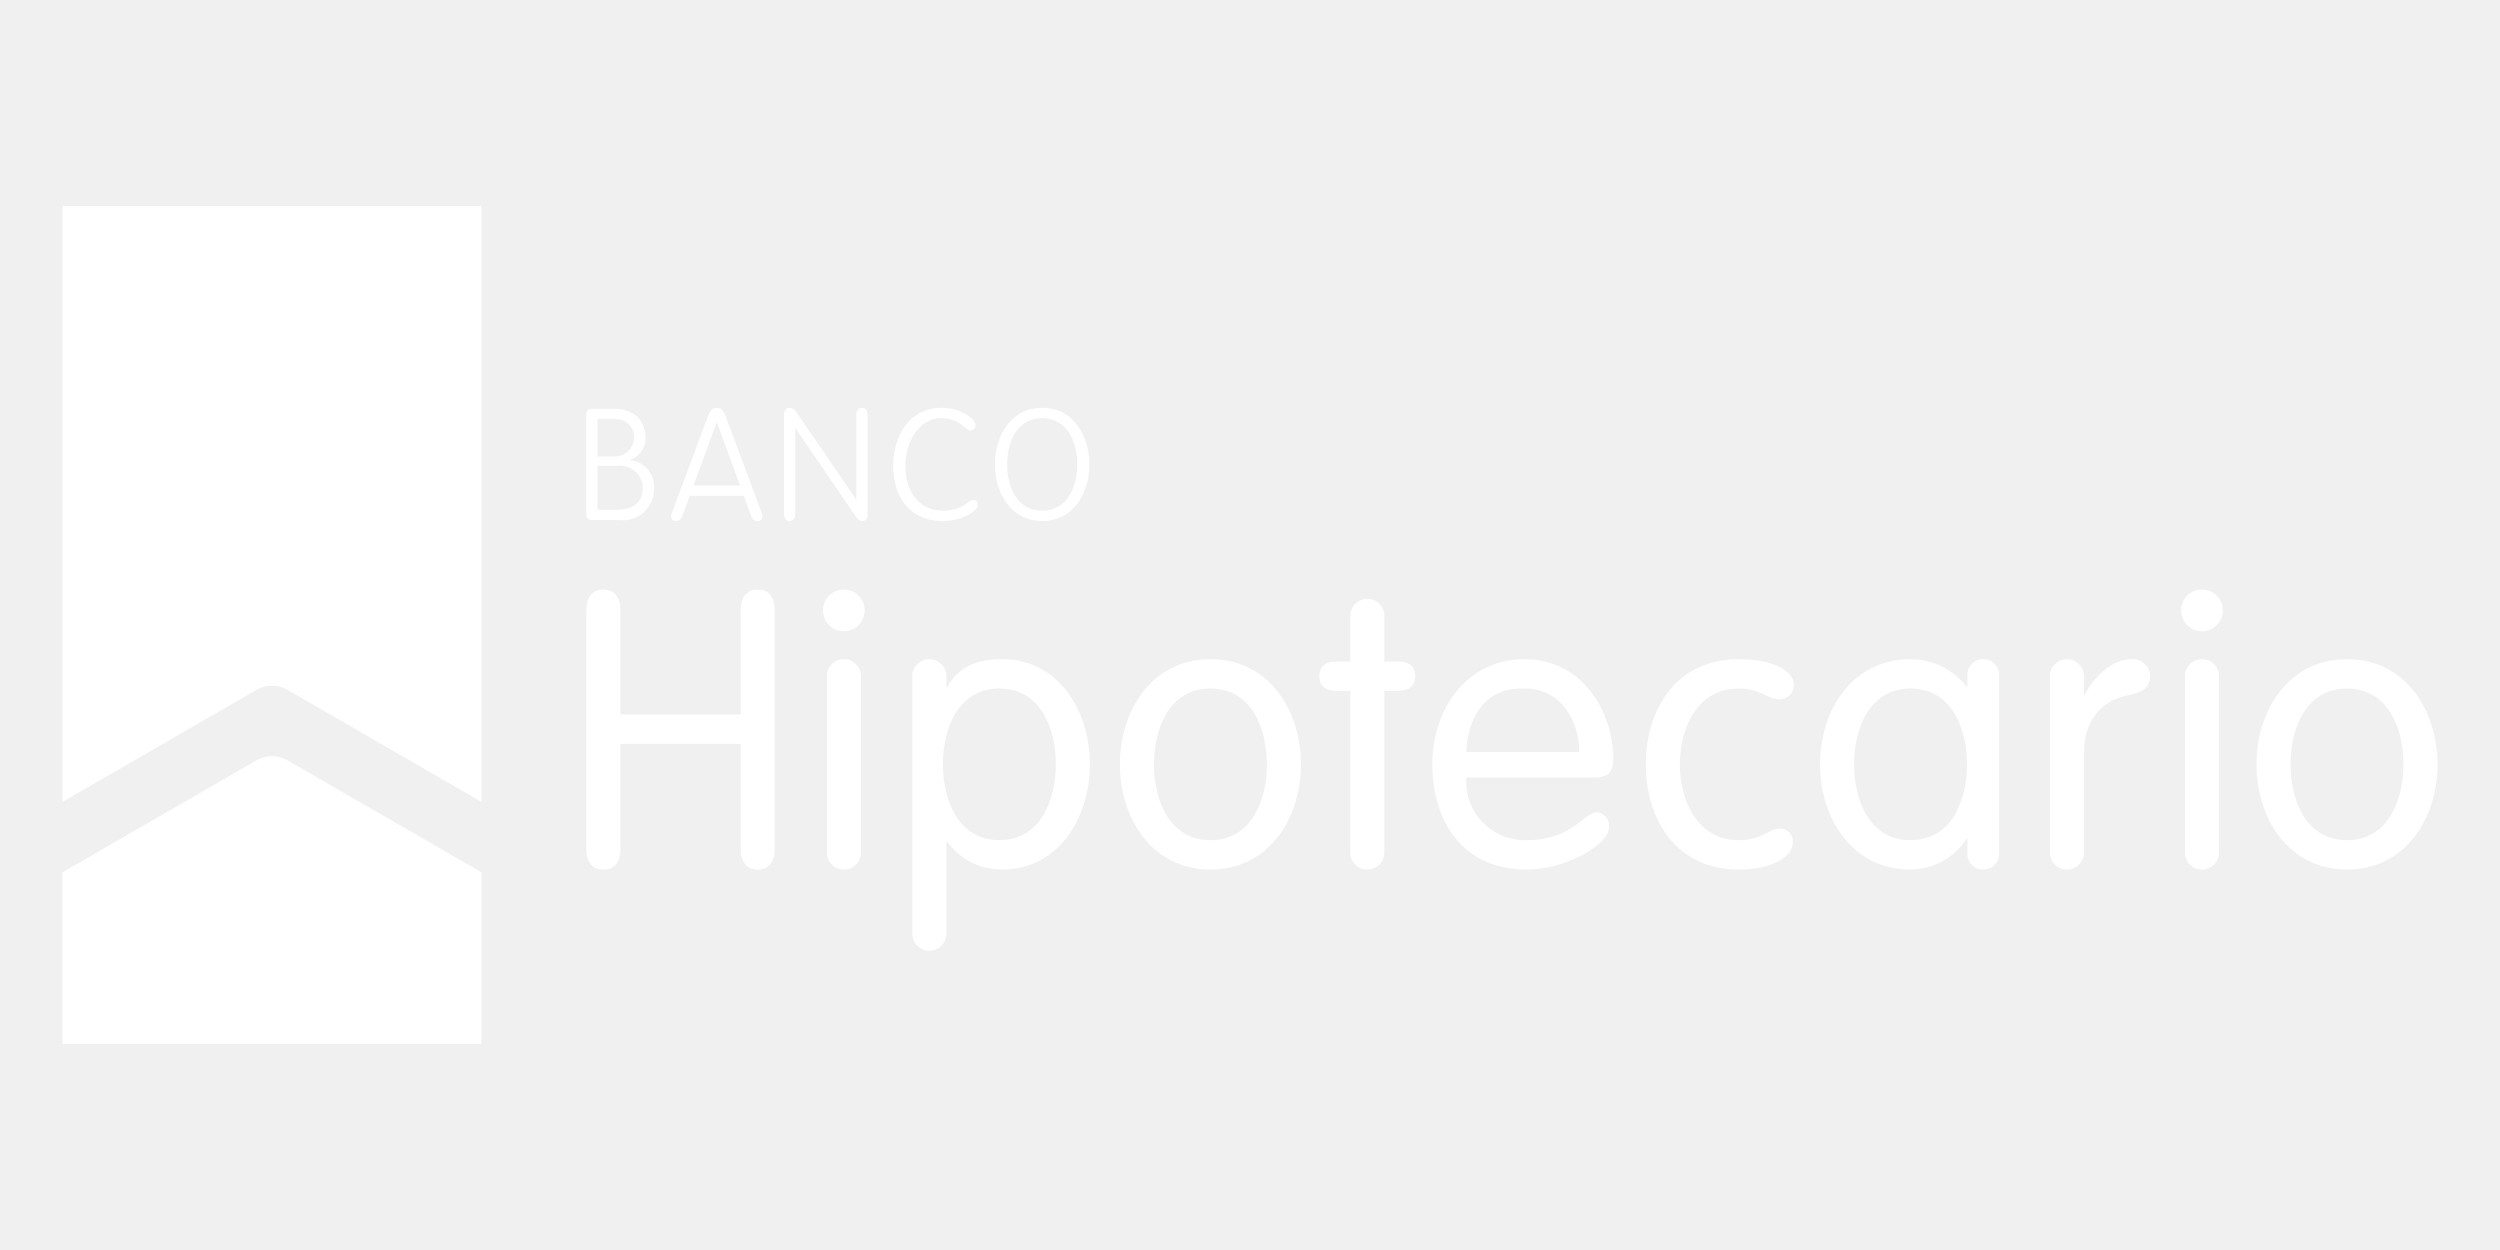
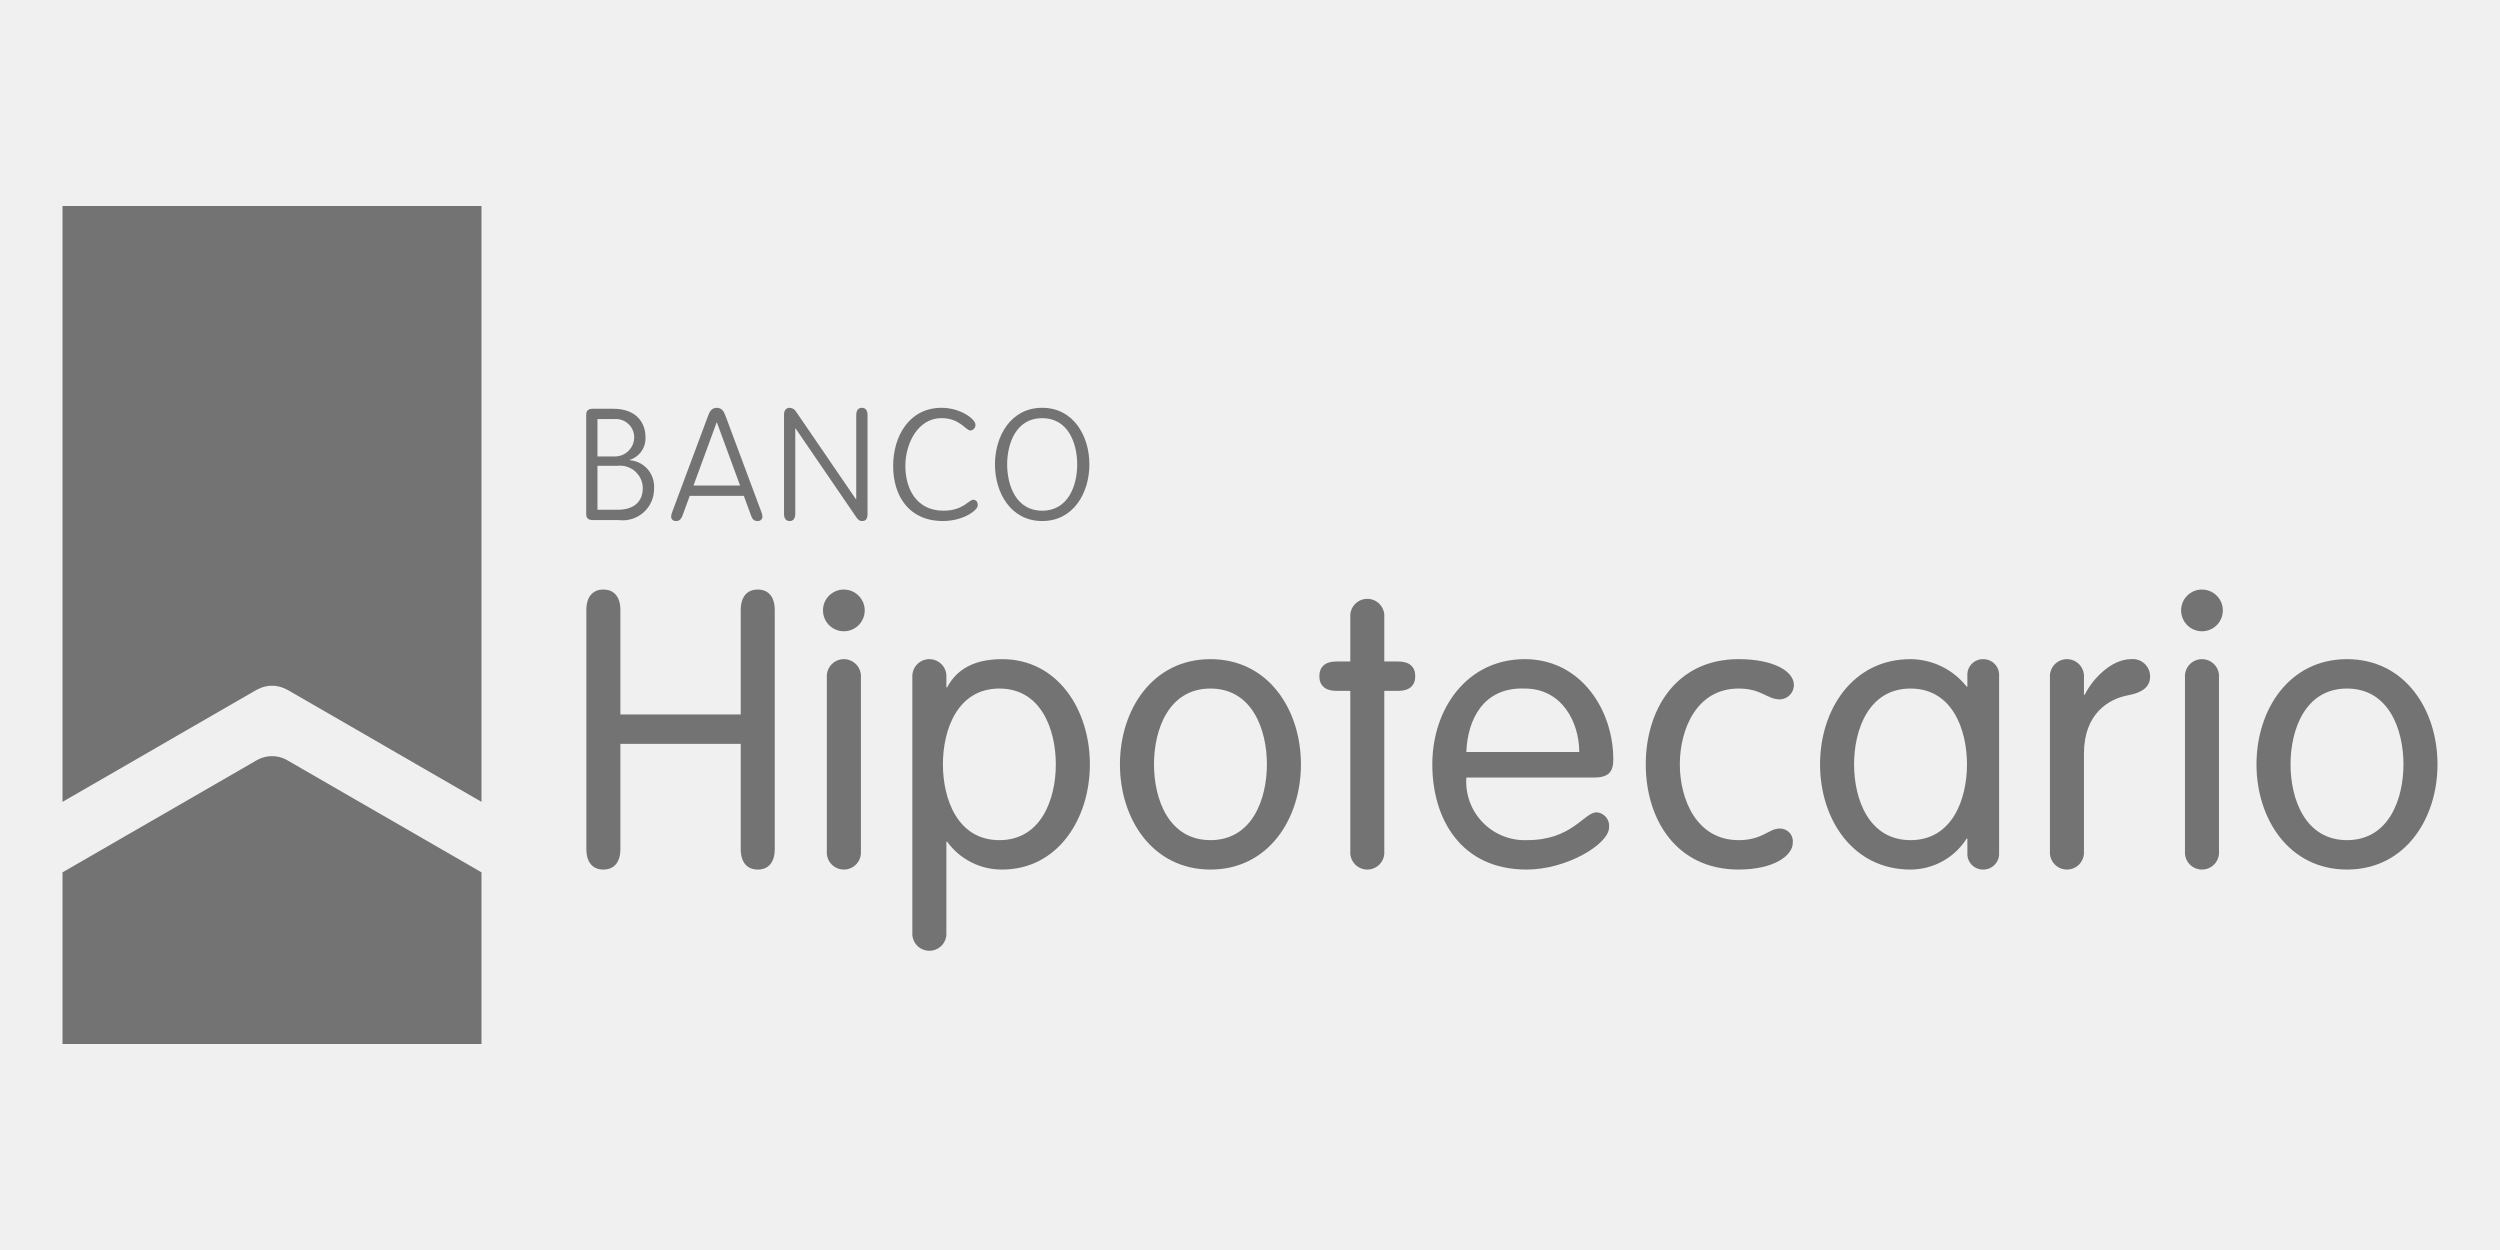
<svg xmlns="http://www.w3.org/2000/svg" width="200" height="100" viewBox="0 0 200 100" fill="none">
-   <mask id="mask0_59_1181" style="mask-type:alpha" maskUnits="userSpaceOnUse" x="0" y="0" width="200" height="100">
+   <mask id="mask0_131_1267" style="mask-type:alpha" maskUnits="userSpaceOnUse" x="0" y="0" width="200" height="100">
    <rect width="200" height="100" fill="#D9D9D9" />
  </mask>
-   <g mask="url(#mask0_59_1181)">
-     <path d="M47.797 40.781H49.401C50.661 40.781 51.425 40.181 51.425 39.031C51.42 38.777 51.361 38.527 51.253 38.297C51.144 38.068 50.989 37.863 50.797 37.697C50.605 37.531 50.38 37.407 50.138 37.332C49.895 37.258 49.639 37.236 49.387 37.266H47.797L47.797 40.781ZM47.797 36.516H49.111C49.322 36.527 49.532 36.495 49.729 36.421C49.926 36.348 50.106 36.236 50.259 36.09C50.411 35.945 50.532 35.77 50.614 35.576C50.696 35.383 50.738 35.174 50.737 34.964C50.734 34.762 50.689 34.563 50.605 34.379C50.521 34.195 50.4 34.03 50.25 33.895C50.099 33.761 49.922 33.658 49.731 33.595C49.539 33.532 49.336 33.509 49.135 33.527H47.797V36.516ZM46.897 33.176C46.897 32.863 47.047 32.7 47.448 32.7H49.062C50.999 32.7 51.636 33.926 51.636 34.928C51.668 35.335 51.56 35.741 51.331 36.08C51.101 36.418 50.764 36.669 50.374 36.791V36.817C50.928 36.858 51.444 37.117 51.809 37.536C52.174 37.955 52.36 38.501 52.325 39.055C52.335 39.417 52.266 39.776 52.123 40.108C51.98 40.441 51.767 40.738 51.499 40.98C51.23 41.223 50.913 41.404 50.568 41.512C50.222 41.62 49.858 41.652 49.499 41.606H47.448C47.045 41.606 46.897 41.446 46.897 41.132V33.176Z" fill="white" />
-     <path d="M57.355 33.801H57.329L55.479 38.843H59.206L57.355 33.801ZM54.592 41.27C54.478 41.495 54.403 41.682 54.089 41.682C54.039 41.689 53.989 41.684 53.941 41.669C53.893 41.655 53.848 41.63 53.811 41.597C53.773 41.564 53.743 41.523 53.722 41.477C53.701 41.431 53.69 41.382 53.69 41.332C53.698 41.202 53.728 41.075 53.778 40.956L56.643 33.276C56.754 32.988 56.892 32.625 57.343 32.625C57.793 32.625 57.93 32.988 58.043 33.276L60.908 40.956C60.958 41.075 60.988 41.202 60.995 41.332C60.995 41.382 60.984 41.431 60.963 41.477C60.942 41.523 60.912 41.563 60.874 41.596C60.837 41.629 60.792 41.654 60.744 41.669C60.697 41.684 60.646 41.688 60.596 41.682C60.282 41.682 60.182 41.495 60.094 41.27L59.507 39.669H55.179L54.592 41.27Z" fill="white" />
-     <path d="M63.621 41.108C63.621 41.483 63.459 41.683 63.171 41.683C62.883 41.683 62.722 41.483 62.722 41.108V33.149C62.722 32.801 62.922 32.624 63.171 32.624C63.279 32.629 63.385 32.661 63.477 32.718C63.569 32.775 63.645 32.855 63.697 32.95L68.477 39.943H68.499V33.201C68.499 32.825 68.663 32.624 68.951 32.624C69.238 32.624 69.402 32.825 69.402 33.201V41.132C69.402 41.557 69.227 41.683 68.976 41.683C68.739 41.683 68.64 41.57 68.489 41.357L63.647 34.276H63.621L63.621 41.108Z" fill="white" />
-     <path d="M78.033 33.963C78.039 34.021 78.034 34.079 78.016 34.135C77.999 34.19 77.971 34.242 77.933 34.286C77.896 34.331 77.85 34.367 77.798 34.393C77.746 34.419 77.689 34.435 77.631 34.438C77.257 34.438 76.794 33.45 75.317 33.45C73.443 33.45 72.428 35.464 72.428 37.276C72.428 39.118 73.329 40.856 75.481 40.856C77.043 40.856 77.521 39.979 77.844 39.979C78.069 39.979 78.221 40.119 78.221 40.431C78.221 40.819 77.068 41.682 75.432 41.682C72.704 41.682 71.452 39.656 71.452 37.276C71.452 34.94 72.704 32.624 75.33 32.624C76.831 32.624 78.033 33.525 78.033 33.963Z" fill="white" />
-     <path d="M86.177 37.153C86.177 35.478 85.464 33.451 83.374 33.451C81.287 33.451 80.573 35.478 80.573 37.153C80.573 38.83 81.287 40.857 83.374 40.857C85.464 40.857 86.177 38.83 86.177 37.153ZM83.374 32.624C85.887 32.624 87.152 34.889 87.152 37.153C87.152 39.417 85.887 41.683 83.374 41.683C80.862 41.683 79.597 39.417 79.597 37.153C79.597 34.889 80.862 32.624 83.374 32.624Z" fill="white" />
-     <path d="M49.631 67.924C49.631 69.006 49.105 69.565 48.268 69.565C47.434 69.565 46.908 69.006 46.908 67.924V48.803C46.908 47.722 47.434 47.163 48.268 47.163C49.105 47.163 49.631 47.722 49.631 48.803V57.156H59.258V48.803C59.258 47.722 59.785 47.163 60.62 47.163C61.457 47.163 61.98 47.722 61.98 48.803V67.924C61.98 69.006 61.457 69.565 60.62 69.565C59.785 69.565 59.258 69.006 59.258 67.924V59.508H49.631V67.924Z" fill="white" />
-     <path d="M68.873 68.11C68.885 68.296 68.859 68.483 68.796 68.659C68.733 68.835 68.634 68.996 68.507 69.133C68.379 69.269 68.224 69.378 68.053 69.452C67.881 69.527 67.697 69.565 67.51 69.565C67.323 69.565 67.138 69.527 66.966 69.452C66.795 69.378 66.64 69.269 66.513 69.133C66.385 68.996 66.286 68.835 66.223 68.659C66.16 68.483 66.134 68.296 66.147 68.11V54.185C66.135 53.999 66.161 53.812 66.224 53.636C66.287 53.461 66.386 53.3 66.513 53.164C66.641 53.027 66.795 52.919 66.967 52.845C67.138 52.77 67.323 52.732 67.51 52.732C67.696 52.732 67.881 52.77 68.052 52.845C68.224 52.919 68.378 53.027 68.506 53.164C68.634 53.3 68.732 53.461 68.795 53.636C68.858 53.812 68.885 53.999 68.873 54.185V68.11ZM67.509 47.163C67.839 47.163 68.162 47.261 68.437 47.444C68.712 47.628 68.926 47.889 69.052 48.194C69.179 48.499 69.212 48.835 69.147 49.159C69.083 49.483 68.924 49.781 68.691 50.014C68.457 50.248 68.159 50.407 67.835 50.472C67.511 50.536 67.175 50.504 66.87 50.377C66.565 50.251 66.304 50.037 66.12 49.763C65.936 49.488 65.838 49.165 65.838 48.835C65.837 48.615 65.879 48.397 65.963 48.194C66.047 47.991 66.17 47.806 66.325 47.651C66.48 47.495 66.665 47.372 66.868 47.288C67.071 47.205 67.289 47.162 67.509 47.163Z" fill="white" />
-     <path d="M79.949 67.211C83.291 67.211 84.466 63.932 84.466 61.148C84.466 58.363 83.291 55.083 79.949 55.083C76.607 55.083 75.433 58.363 75.433 61.148C75.433 63.932 76.607 67.211 79.949 67.211ZM72.988 54.185C72.976 53.998 73.002 53.812 73.065 53.636C73.128 53.46 73.226 53.299 73.354 53.163C73.481 53.027 73.636 52.919 73.807 52.844C73.978 52.77 74.163 52.732 74.349 52.732C74.536 52.732 74.721 52.77 74.892 52.844C75.063 52.919 75.217 53.027 75.345 53.163C75.472 53.299 75.571 53.46 75.634 53.636C75.697 53.812 75.723 53.998 75.711 54.185V54.991H75.772C76.546 53.505 77.999 52.732 80.167 52.732C84.621 52.732 87.19 56.786 87.19 61.148C87.19 65.51 84.621 69.564 80.167 69.564C79.31 69.57 78.463 69.371 77.699 68.983C76.934 68.595 76.273 68.03 75.772 67.335H75.711V74.607C75.723 74.793 75.697 74.98 75.634 75.156C75.572 75.332 75.473 75.493 75.346 75.629C75.218 75.766 75.064 75.875 74.892 75.949C74.721 76.023 74.536 76.062 74.349 76.062C74.163 76.062 73.978 76.023 73.806 75.949C73.635 75.875 73.481 75.766 73.353 75.629C73.225 75.493 73.127 75.332 73.064 75.156C73.001 74.98 72.975 74.793 72.988 74.607V54.185Z" fill="white" />
-     <path d="M96.835 67.211C100.177 67.211 101.352 63.932 101.352 61.147C101.352 58.363 100.177 55.083 96.835 55.083C93.494 55.083 92.319 58.363 92.319 61.147C92.319 63.932 93.494 67.211 96.835 67.211ZM96.835 52.732C101.475 52.732 104.075 56.785 104.075 61.148C104.075 65.51 101.475 69.564 96.835 69.564C92.193 69.564 89.595 65.51 89.595 61.148C89.595 56.786 92.193 52.732 96.835 52.732Z" fill="white" />
-     <path d="M108.023 49.36C108.011 49.174 108.037 48.987 108.1 48.811C108.162 48.636 108.26 48.475 108.388 48.338C108.516 48.202 108.67 48.093 108.841 48.019C109.012 47.945 109.197 47.907 109.383 47.907C109.57 47.907 109.755 47.945 109.926 48.019C110.097 48.093 110.251 48.202 110.379 48.338C110.506 48.475 110.605 48.636 110.667 48.811C110.73 48.987 110.756 49.174 110.744 49.36V52.917H111.861C112.758 52.917 113.221 53.351 113.221 54.094C113.221 54.837 112.758 55.268 111.861 55.268H110.744V68.109C110.756 68.296 110.731 68.483 110.668 68.659C110.605 68.834 110.507 68.996 110.38 69.132C110.252 69.269 110.098 69.377 109.926 69.452C109.755 69.526 109.57 69.564 109.383 69.564C109.197 69.564 109.012 69.526 108.841 69.452C108.669 69.377 108.515 69.269 108.387 69.132C108.26 68.996 108.162 68.834 108.099 68.659C108.036 68.483 108.01 68.296 108.023 68.109V55.268H106.909C106.013 55.268 105.548 54.837 105.548 54.094C105.548 53.351 106.013 52.917 106.909 52.917H108.023L108.023 49.36Z" fill="white" />
-     <path d="M126.34 60.158C126.34 57.806 124.98 55.083 121.979 55.083C118.607 54.959 117.399 57.651 117.307 60.158H126.34ZM117.307 62.201C117.261 62.858 117.353 63.517 117.579 64.136C117.804 64.754 118.158 65.319 118.616 65.792C119.075 66.264 119.628 66.635 120.239 66.88C120.851 67.125 121.507 67.237 122.165 67.211C125.784 67.211 126.712 64.985 127.733 64.985C127.879 64.996 128.021 65.036 128.15 65.103C128.28 65.171 128.395 65.263 128.487 65.376C128.58 65.489 128.649 65.619 128.69 65.76C128.731 65.9 128.743 66.047 128.725 66.192C128.725 67.522 125.351 69.565 122.132 69.565C116.873 69.565 114.584 65.51 114.584 61.148C114.584 56.693 117.369 52.732 121.979 52.732C126.466 52.732 129.063 56.786 129.063 60.747C129.063 61.705 128.725 62.2 127.549 62.2L117.307 62.201Z" fill="white" />
-     <path d="M139.087 52.732C141.873 52.732 143.513 53.691 143.513 54.805C143.51 55.102 143.393 55.388 143.186 55.601C142.979 55.815 142.697 55.94 142.4 55.951C141.346 55.951 140.943 55.083 139.087 55.083C135.716 55.083 134.386 58.363 134.386 61.148C134.386 63.932 135.716 67.211 139.087 67.211C141.004 67.211 141.499 66.285 142.366 66.285C142.514 66.278 142.661 66.305 142.798 66.361C142.935 66.418 143.058 66.503 143.159 66.612C143.259 66.721 143.334 66.851 143.38 66.992C143.425 67.133 143.439 67.282 143.421 67.429C143.421 68.45 141.903 69.564 139.087 69.564C134.074 69.564 131.661 65.51 131.661 61.148C131.661 56.786 134.074 52.732 139.087 52.732Z" fill="white" />
-     <path d="M152.843 67.212C156.185 67.212 157.359 63.933 157.359 61.148C157.359 58.365 156.185 55.083 152.843 55.083C149.501 55.083 148.326 58.365 148.326 61.148C148.326 63.933 149.501 67.212 152.843 67.212ZM159.928 68.233C159.937 68.405 159.911 68.577 159.852 68.739C159.792 68.9 159.7 69.048 159.581 69.172C159.462 69.297 159.319 69.396 159.161 69.464C159.003 69.531 158.832 69.565 158.66 69.564C158.487 69.568 158.315 69.535 158.155 69.469C157.996 69.402 157.852 69.303 157.732 69.178C157.613 69.053 157.521 68.904 157.462 68.742C157.404 68.579 157.379 68.406 157.391 68.233V67.088H157.331C156.851 67.845 156.188 68.468 155.403 68.901C154.619 69.333 153.738 69.562 152.843 69.565C148.202 69.565 145.604 65.512 145.604 61.148C145.604 56.786 148.202 52.732 152.843 52.732C153.708 52.737 154.56 52.938 155.338 53.318C156.115 53.699 156.796 54.25 157.331 54.929H157.391V54.063C157.379 53.89 157.404 53.717 157.462 53.555C157.521 53.392 157.613 53.243 157.732 53.118C157.852 52.993 157.996 52.894 158.155 52.827C158.315 52.761 158.487 52.728 158.66 52.732C158.832 52.731 159.003 52.765 159.161 52.832C159.319 52.9 159.462 52.999 159.581 53.124C159.7 53.248 159.792 53.396 159.852 53.557C159.911 53.719 159.937 53.891 159.928 54.063V68.233Z" fill="white" />
-     <path d="M163.994 54.185C163.982 53.999 164.008 53.812 164.071 53.636C164.134 53.461 164.232 53.3 164.36 53.164C164.488 53.028 164.642 52.919 164.813 52.845C164.984 52.771 165.169 52.732 165.355 52.732C165.542 52.732 165.727 52.771 165.898 52.845C166.069 52.919 166.223 53.028 166.351 53.164C166.478 53.3 166.577 53.461 166.639 53.636C166.702 53.812 166.729 53.999 166.716 54.185V55.579H166.78C167.399 54.31 168.913 52.732 170.49 52.732C170.684 52.714 170.879 52.736 171.063 52.797C171.248 52.859 171.417 52.959 171.56 53.091C171.703 53.222 171.817 53.382 171.894 53.561C171.972 53.739 172.01 53.932 172.008 54.126C172.008 54.899 171.452 55.394 170.308 55.611C168.695 55.889 166.716 57.096 166.716 60.284V68.109C166.729 68.296 166.703 68.483 166.64 68.659C166.577 68.835 166.479 68.996 166.352 69.132C166.224 69.269 166.07 69.377 165.898 69.452C165.727 69.526 165.542 69.565 165.355 69.565C165.169 69.565 164.984 69.526 164.812 69.452C164.641 69.377 164.487 69.269 164.359 69.132C164.231 68.996 164.133 68.835 164.07 68.659C164.008 68.483 163.982 68.296 163.994 68.109V54.185Z" fill="white" />
-     <path d="M177.519 68.11C177.532 68.296 177.506 68.483 177.443 68.659C177.38 68.835 177.282 68.996 177.155 69.133C177.027 69.269 176.873 69.378 176.701 69.452C176.53 69.526 176.345 69.565 176.158 69.565C175.971 69.565 175.787 69.526 175.615 69.452C175.444 69.378 175.29 69.269 175.162 69.133C175.034 68.996 174.936 68.835 174.873 68.659C174.811 68.483 174.785 68.296 174.797 68.11V54.185C174.785 53.999 174.811 53.812 174.874 53.636C174.937 53.461 175.035 53.3 175.163 53.163C175.29 53.027 175.444 52.919 175.616 52.844C175.787 52.77 175.972 52.732 176.158 52.732C176.345 52.732 176.53 52.77 176.701 52.844C176.872 52.919 177.026 53.027 177.154 53.163C177.282 53.3 177.38 53.461 177.443 53.636C177.506 53.812 177.532 53.999 177.519 54.185V68.11ZM176.158 47.163C176.488 47.162 176.811 47.26 177.086 47.444C177.361 47.627 177.575 47.888 177.702 48.193C177.828 48.498 177.862 48.834 177.797 49.158C177.733 49.482 177.574 49.78 177.341 50.014C177.107 50.248 176.81 50.407 176.486 50.472C176.162 50.536 175.826 50.504 175.52 50.377C175.215 50.251 174.954 50.037 174.77 49.763C174.586 49.488 174.488 49.165 174.488 48.835C174.487 48.615 174.529 48.398 174.613 48.194C174.697 47.991 174.819 47.807 174.975 47.651C175.13 47.496 175.314 47.373 175.517 47.289C175.72 47.205 175.938 47.162 176.158 47.163Z" fill="white" />
-     <path d="M187.76 67.211C191.103 67.211 192.277 63.932 192.277 61.147C192.277 58.363 191.103 55.083 187.76 55.083C184.418 55.083 183.243 58.363 183.243 61.147C183.243 63.932 184.418 67.211 187.76 67.211ZM187.76 52.732C192.4 52.732 195 56.785 195 61.148C195 65.51 192.4 69.564 187.76 69.564C183.118 69.564 180.519 65.51 180.519 61.148C180.519 56.786 183.118 52.732 187.76 52.732Z" fill="white" />
-     <path d="M5.001 16.482V64.148L10.169 61.167L15.053 58.345L20.54 55.179L20.611 55.145C20.692 55.103 20.771 55.071 20.853 55.037C20.924 55.01 20.992 54.98 21.064 54.959C21.141 54.936 21.216 54.922 21.292 54.906C21.371 54.891 21.45 54.877 21.526 54.868C21.606 54.86 21.681 54.861 21.762 54.861C21.84 54.861 21.917 54.86 21.994 54.868C22.072 54.877 22.148 54.891 22.227 54.906C22.306 54.922 22.381 54.936 22.459 54.959C22.53 54.98 22.598 55.01 22.667 55.037C22.75 55.069 22.831 55.105 22.91 55.145L22.983 55.179L28.469 58.345L33.352 61.167L38.519 64.147V16.482H5.001Z" fill="white" />
-     <path d="M28.468 63.987L22.976 60.815L22.955 60.799C22.586 60.594 22.17 60.488 21.747 60.49C21.325 60.493 20.91 60.605 20.544 60.815L15.053 63.987L10.169 66.803L5 69.788V83.518H38.519V69.787L33.351 66.803L28.468 63.987Z" fill="white" />
+   <g mask="url(#mask0_131_1267)">
+     <path d="M47.797 40.781H49.401C50.661 40.781 51.425 40.181 51.425 39.031C51.42 38.777 51.361 38.527 51.253 38.297C51.144 38.068 50.989 37.863 50.797 37.697C50.605 37.53 50.38 37.406 50.138 37.332C49.895 37.258 49.639 37.236 49.387 37.266H47.797L47.797 40.781ZM47.797 36.516H49.111C49.322 36.526 49.532 36.494 49.729 36.421C49.926 36.348 50.106 36.235 50.259 36.09C50.411 35.945 50.532 35.77 50.614 35.576C50.696 35.383 50.738 35.174 50.737 34.964C50.734 34.762 50.689 34.562 50.605 34.379C50.521 34.195 50.4 34.03 50.25 33.895C50.099 33.76 49.922 33.658 49.731 33.595C49.539 33.531 49.336 33.508 49.135 33.527H47.797V36.516ZM46.897 33.176C46.897 32.863 47.047 32.7 47.448 32.7H49.062C50.999 32.7 51.636 33.926 51.636 34.927C51.668 35.335 51.56 35.741 51.331 36.08C51.101 36.418 50.764 36.669 50.374 36.79V36.816C50.928 36.858 51.444 37.117 51.809 37.535C52.174 37.954 52.36 38.5 52.325 39.055C52.335 39.417 52.266 39.776 52.123 40.108C51.98 40.44 51.767 40.738 51.499 40.98C51.23 41.222 50.913 41.404 50.568 41.512C50.222 41.62 49.858 41.652 49.499 41.606H47.448C47.045 41.606 46.897 41.446 46.897 41.132V33.176Z" fill="#737373" />
+     <path d="M57.355 33.801H57.329L55.479 38.843H59.206L57.355 33.801ZM54.592 41.27C54.478 41.495 54.403 41.682 54.089 41.682C54.039 41.689 53.989 41.684 53.941 41.669C53.893 41.655 53.848 41.63 53.811 41.597C53.773 41.564 53.743 41.523 53.722 41.477C53.701 41.431 53.69 41.382 53.69 41.332C53.698 41.202 53.728 41.075 53.778 40.956L56.643 33.276C56.754 32.988 56.892 32.625 57.343 32.625C57.793 32.625 57.93 32.988 58.043 33.276L60.908 40.956C60.958 41.075 60.988 41.202 60.995 41.332C60.995 41.382 60.984 41.431 60.963 41.477C60.942 41.523 60.912 41.563 60.874 41.596C60.837 41.629 60.792 41.654 60.744 41.669C60.697 41.684 60.646 41.688 60.596 41.682C60.282 41.682 60.182 41.495 60.094 41.27L59.507 39.669H55.179L54.592 41.27Z" fill="#737373" />
+     <path d="M63.621 41.108C63.621 41.483 63.459 41.683 63.171 41.683C62.883 41.683 62.722 41.483 62.722 41.108V33.149C62.722 32.801 62.922 32.624 63.171 32.624C63.279 32.629 63.385 32.661 63.477 32.718C63.569 32.775 63.645 32.855 63.697 32.95L68.477 39.943H68.499V33.201C68.499 32.825 68.663 32.624 68.951 32.624C69.238 32.624 69.402 32.825 69.402 33.201V41.132C69.402 41.557 69.227 41.683 68.976 41.683C68.739 41.683 68.64 41.57 68.489 41.357L63.647 34.276H63.621L63.621 41.108Z" fill="#737373" />
+     <path d="M78.033 33.963C78.039 34.021 78.034 34.079 78.016 34.135C77.999 34.19 77.971 34.242 77.933 34.286C77.896 34.331 77.85 34.367 77.798 34.393C77.746 34.419 77.689 34.435 77.631 34.438C77.257 34.438 76.794 33.45 75.317 33.45C73.443 33.45 72.428 35.464 72.428 37.276C72.428 39.118 73.329 40.856 75.481 40.856C77.043 40.856 77.521 39.979 77.844 39.979C78.069 39.979 78.221 40.119 78.221 40.431C78.221 40.819 77.068 41.682 75.432 41.682C72.704 41.682 71.452 39.656 71.452 37.276C71.452 34.94 72.704 32.624 75.33 32.624C76.831 32.624 78.033 33.525 78.033 33.963Z" fill="#737373" />
+     <path d="M86.177 37.153C86.177 35.478 85.464 33.451 83.374 33.451C81.287 33.451 80.573 35.478 80.573 37.153C80.573 38.83 81.287 40.857 83.374 40.857C85.464 40.857 86.177 38.83 86.177 37.153ZM83.374 32.624C85.887 32.624 87.152 34.889 87.152 37.153C87.152 39.417 85.887 41.683 83.374 41.683C80.862 41.683 79.597 39.417 79.597 37.153C79.597 34.889 80.862 32.624 83.374 32.624Z" fill="#737373" />
+     <path d="M49.631 67.924C49.631 69.006 49.105 69.565 48.268 69.565C47.434 69.565 46.908 69.006 46.908 67.924V48.803C46.908 47.722 47.434 47.163 48.268 47.163C49.105 47.163 49.631 47.722 49.631 48.803V57.156H59.258V48.803C59.258 47.722 59.785 47.163 60.62 47.163C61.457 47.163 61.98 47.722 61.98 48.803V67.924C61.98 69.006 61.457 69.565 60.62 69.565C59.785 69.565 59.258 69.006 59.258 67.924V59.508H49.631V67.924Z" fill="#737373" />
+     <path d="M68.873 68.11C68.885 68.296 68.859 68.483 68.796 68.659C68.733 68.835 68.634 68.996 68.507 69.133C68.379 69.269 68.224 69.378 68.053 69.452C67.881 69.527 67.697 69.565 67.51 69.565C67.323 69.565 67.138 69.527 66.966 69.452C66.795 69.378 66.64 69.269 66.513 69.133C66.385 68.996 66.286 68.835 66.223 68.659C66.16 68.483 66.134 68.296 66.147 68.11V54.185C66.135 53.999 66.161 53.812 66.224 53.636C66.287 53.461 66.386 53.3 66.513 53.164C66.641 53.027 66.795 52.919 66.967 52.845C67.138 52.77 67.323 52.732 67.51 52.732C67.696 52.732 67.881 52.77 68.052 52.845C68.224 52.919 68.378 53.027 68.506 53.164C68.634 53.3 68.732 53.461 68.795 53.636C68.858 53.812 68.885 53.999 68.873 54.185V68.11ZM67.509 47.163C67.839 47.163 68.162 47.261 68.437 47.444C68.712 47.628 68.926 47.889 69.052 48.194C69.179 48.499 69.212 48.835 69.147 49.159C69.083 49.483 68.924 49.781 68.691 50.014C68.457 50.248 68.159 50.407 67.835 50.472C67.511 50.536 67.175 50.504 66.87 50.377C66.565 50.251 66.304 50.037 66.12 49.763C65.936 49.488 65.838 49.165 65.838 48.835C65.837 48.615 65.879 48.397 65.963 48.194C66.047 47.991 66.17 47.806 66.325 47.651C66.48 47.495 66.665 47.372 66.868 47.288C67.071 47.205 67.289 47.162 67.509 47.163Z" fill="#737373" />
+     <path d="M79.949 67.212C83.291 67.212 84.466 63.933 84.466 61.148C84.466 58.363 83.291 55.083 79.949 55.083C76.607 55.083 75.433 58.363 75.433 61.148C75.433 63.933 76.607 67.212 79.949 67.212ZM72.988 54.185C72.976 53.999 73.002 53.812 73.065 53.636C73.128 53.461 73.226 53.3 73.354 53.163C73.481 53.027 73.636 52.919 73.807 52.844C73.978 52.77 74.163 52.732 74.349 52.732C74.536 52.732 74.721 52.77 74.892 52.844C75.063 52.919 75.217 53.027 75.345 53.163C75.472 53.3 75.571 53.461 75.634 53.636C75.697 53.812 75.723 53.999 75.711 54.185V54.991H75.772C76.546 53.505 77.999 52.732 80.167 52.732C84.621 52.732 87.19 56.786 87.19 61.148C87.19 65.511 84.621 69.564 80.167 69.564C79.31 69.57 78.463 69.371 77.699 68.983C76.934 68.595 76.273 68.031 75.772 67.335H75.711V74.607C75.723 74.793 75.697 74.98 75.634 75.156C75.572 75.332 75.473 75.493 75.346 75.63C75.218 75.766 75.064 75.875 74.892 75.949C74.721 76.023 74.536 76.062 74.349 76.062C74.163 76.062 73.978 76.023 73.806 75.949C73.635 75.875 73.481 75.766 73.353 75.63C73.225 75.493 73.127 75.332 73.064 75.156C73.001 74.98 72.975 74.793 72.988 74.607V54.185Z" fill="#737373" />
+     <path d="M96.835 67.211C100.177 67.211 101.352 63.932 101.352 61.148C101.352 58.363 100.177 55.083 96.835 55.083C93.494 55.083 92.319 58.363 92.319 61.148C92.319 63.932 93.494 67.211 96.835 67.211ZM96.835 52.732C101.475 52.732 104.075 56.786 104.075 61.148C104.075 65.511 101.475 69.564 96.835 69.564C92.193 69.564 89.595 65.511 89.595 61.148C89.595 56.786 92.193 52.732 96.835 52.732Z" fill="#737373" />
+     <path d="M108.023 49.36C108.011 49.174 108.037 48.987 108.1 48.812C108.162 48.636 108.26 48.475 108.388 48.339C108.516 48.202 108.67 48.094 108.841 48.019C109.012 47.945 109.197 47.907 109.383 47.907C109.57 47.907 109.755 47.945 109.926 48.019C110.097 48.094 110.251 48.202 110.379 48.339C110.506 48.475 110.605 48.636 110.667 48.812C110.73 48.987 110.756 49.174 110.744 49.36V52.918H111.861C112.758 52.918 113.221 53.351 113.221 54.094C113.221 54.837 112.758 55.269 111.861 55.269H110.744V68.109C110.756 68.296 110.731 68.483 110.668 68.659C110.605 68.835 110.507 68.996 110.38 69.132C110.252 69.269 110.098 69.377 109.926 69.452C109.755 69.526 109.57 69.565 109.383 69.565C109.197 69.565 109.012 69.526 108.841 69.452C108.669 69.377 108.515 69.269 108.387 69.132C108.26 68.996 108.162 68.835 108.099 68.659C108.036 68.483 108.01 68.296 108.023 68.109V55.269H106.909C106.013 55.269 105.548 54.837 105.548 54.094C105.548 53.351 106.013 52.918 106.909 52.918H108.023L108.023 49.36Z" fill="#737373" />
+     <path d="M126.34 60.158C126.34 57.806 124.98 55.083 121.979 55.083C118.607 54.96 117.399 57.652 117.307 60.158H126.34ZM117.307 62.201C117.261 62.858 117.353 63.517 117.579 64.136C117.804 64.755 118.158 65.319 118.616 65.792C119.075 66.265 119.628 66.635 120.239 66.88C120.851 67.125 121.507 67.238 122.165 67.211C125.784 67.211 126.712 64.986 127.733 64.986C127.879 64.996 128.021 65.036 128.15 65.104C128.28 65.171 128.395 65.264 128.487 65.376C128.58 65.489 128.649 65.62 128.69 65.76C128.731 65.9 128.743 66.047 128.725 66.192C128.725 67.522 125.351 69.565 122.132 69.565C116.873 69.565 114.584 65.511 114.584 61.148C114.584 56.693 117.369 52.732 121.979 52.732C126.466 52.732 129.063 56.786 129.063 60.747C129.063 61.705 128.725 62.201 127.549 62.201L117.307 62.201Z" fill="#737373" />
+     <path d="M139.087 52.732C141.873 52.732 143.513 53.691 143.513 54.805C143.51 55.102 143.393 55.388 143.186 55.601C142.979 55.815 142.697 55.94 142.4 55.951C141.346 55.951 140.943 55.083 139.087 55.083C135.716 55.083 134.386 58.363 134.386 61.148C134.386 63.933 135.716 67.212 139.087 67.212C141.004 67.212 141.499 66.285 142.366 66.285C142.514 66.278 142.661 66.305 142.798 66.361C142.935 66.418 143.058 66.504 143.159 66.612C143.259 66.721 143.334 66.851 143.38 66.992C143.425 67.133 143.439 67.282 143.421 67.429C143.421 68.451 141.903 69.564 139.087 69.564C134.074 69.564 131.661 65.511 131.661 61.148C131.661 56.786 134.074 52.732 139.087 52.732Z" fill="#737373" />
+     <path d="M152.843 67.212C156.185 67.212 157.359 63.933 157.359 61.148C157.359 58.365 156.185 55.083 152.843 55.083C149.501 55.083 148.326 58.365 148.326 61.148C148.326 63.933 149.501 67.212 152.843 67.212ZM159.928 68.233C159.937 68.405 159.911 68.577 159.852 68.739C159.792 68.9 159.7 69.048 159.581 69.173C159.462 69.297 159.319 69.396 159.161 69.464C159.003 69.531 158.832 69.566 158.66 69.565C158.487 69.568 158.315 69.535 158.155 69.469C157.996 69.402 157.852 69.303 157.732 69.178C157.613 69.053 157.521 68.904 157.462 68.742C157.404 68.579 157.379 68.406 157.391 68.233V67.088H157.331C156.851 67.845 156.188 68.468 155.403 68.901C154.619 69.334 153.738 69.562 152.843 69.565C148.202 69.565 145.604 65.512 145.604 61.148C145.604 56.786 148.202 52.732 152.843 52.732C153.708 52.737 154.56 52.938 155.338 53.319C156.115 53.699 156.796 54.25 157.331 54.93H157.391V54.063C157.379 53.891 157.404 53.717 157.462 53.555C157.521 53.392 157.613 53.243 157.732 53.118C157.852 52.993 157.996 52.894 158.155 52.827C158.315 52.761 158.487 52.728 158.66 52.732C158.832 52.731 159.003 52.765 159.161 52.833C159.319 52.9 159.462 52.999 159.581 53.124C159.7 53.248 159.792 53.396 159.852 53.558C159.911 53.719 159.937 53.891 159.928 54.063V68.233Z" fill="#737373" />
+     <path d="M163.994 54.185C163.982 53.999 164.008 53.812 164.071 53.636C164.134 53.461 164.232 53.3 164.36 53.163C164.488 53.027 164.642 52.919 164.813 52.845C164.984 52.77 165.169 52.732 165.355 52.732C165.542 52.732 165.727 52.77 165.898 52.845C166.069 52.919 166.223 53.027 166.351 53.163C166.478 53.3 166.577 53.461 166.639 53.636C166.702 53.812 166.729 53.999 166.716 54.185V55.578H166.78C167.399 54.309 168.913 52.732 170.49 52.732C170.684 52.713 170.879 52.736 171.063 52.797C171.248 52.859 171.417 52.959 171.56 53.09C171.703 53.222 171.817 53.382 171.894 53.56C171.972 53.739 172.01 53.932 172.008 54.126C172.008 54.898 171.452 55.394 170.308 55.61C168.695 55.888 166.716 57.096 166.716 60.283V68.109C166.729 68.296 166.703 68.482 166.64 68.658C166.577 68.834 166.479 68.996 166.352 69.132C166.224 69.269 166.07 69.377 165.898 69.452C165.727 69.526 165.542 69.564 165.355 69.564C165.169 69.564 164.984 69.526 164.812 69.452C164.641 69.377 164.487 69.269 164.359 69.132C164.231 68.996 164.133 68.834 164.07 68.658C164.008 68.482 163.982 68.296 163.994 68.109V54.185Z" fill="#737373" />
+     <path d="M177.519 68.11C177.532 68.296 177.506 68.483 177.443 68.659C177.38 68.835 177.282 68.996 177.155 69.133C177.027 69.269 176.873 69.378 176.701 69.452C176.53 69.526 176.345 69.565 176.158 69.565C175.971 69.565 175.787 69.526 175.615 69.452C175.444 69.378 175.29 69.269 175.162 69.133C175.034 68.996 174.936 68.835 174.873 68.659C174.811 68.483 174.785 68.296 174.797 68.11V54.185C174.785 53.999 174.811 53.812 174.874 53.636C174.937 53.461 175.035 53.3 175.163 53.163C175.29 53.027 175.444 52.919 175.616 52.844C175.787 52.77 175.972 52.732 176.158 52.732C176.345 52.732 176.53 52.77 176.701 52.844C176.872 52.919 177.026 53.027 177.154 53.163C177.282 53.3 177.38 53.461 177.443 53.636C177.506 53.812 177.532 53.999 177.519 54.185V68.11ZM176.158 47.163C176.488 47.162 176.811 47.26 177.086 47.444C177.361 47.627 177.575 47.888 177.702 48.193C177.828 48.498 177.862 48.834 177.797 49.158C177.733 49.482 177.574 49.78 177.341 50.014C177.107 50.248 176.81 50.407 176.486 50.472C176.162 50.536 175.826 50.504 175.52 50.377C175.215 50.251 174.954 50.037 174.77 49.763C174.586 49.488 174.488 49.165 174.488 48.835C174.487 48.615 174.529 48.398 174.613 48.194C174.697 47.991 174.819 47.807 174.975 47.651C175.13 47.496 175.314 47.373 175.517 47.289C175.72 47.205 175.938 47.162 176.158 47.163Z" fill="#737373" />
+     <path d="M187.76 67.211C191.103 67.211 192.277 63.932 192.277 61.148C192.277 58.363 191.103 55.083 187.76 55.083C184.418 55.083 183.243 58.363 183.243 61.148C183.243 63.932 184.418 67.211 187.76 67.211ZM187.76 52.732C192.4 52.732 195 56.786 195 61.148C195 65.511 192.4 69.564 187.76 69.564C183.118 69.564 180.519 65.511 180.519 61.148C180.519 56.786 183.118 52.732 187.76 52.732Z" fill="#737373" />
+     <path d="M5.001 16.481V64.148L10.169 61.167L15.053 58.344L20.54 55.179L20.611 55.145C20.692 55.103 20.771 55.07 20.853 55.037C20.924 55.01 20.992 54.98 21.064 54.959C21.141 54.936 21.216 54.922 21.292 54.906C21.371 54.891 21.45 54.877 21.526 54.867C21.606 54.86 21.681 54.861 21.762 54.861C21.84 54.861 21.917 54.86 21.994 54.867C22.072 54.877 22.148 54.891 22.227 54.906C22.306 54.922 22.381 54.936 22.459 54.959C22.53 54.98 22.598 55.01 22.667 55.037C22.75 55.069 22.831 55.105 22.91 55.145L22.983 55.179L28.469 58.344L33.352 61.167L38.519 64.147V16.481H5.001Z" fill="#737373" />
+     <path d="M28.468 63.987L22.976 60.815L22.955 60.799C22.586 60.594 22.17 60.487 21.747 60.49C21.325 60.493 20.91 60.605 20.544 60.815L15.053 63.987L10.169 66.803L5 69.788V83.518H38.519V69.787L33.351 66.803L28.468 63.987Z" fill="#737373" />
  </g>
</svg>
